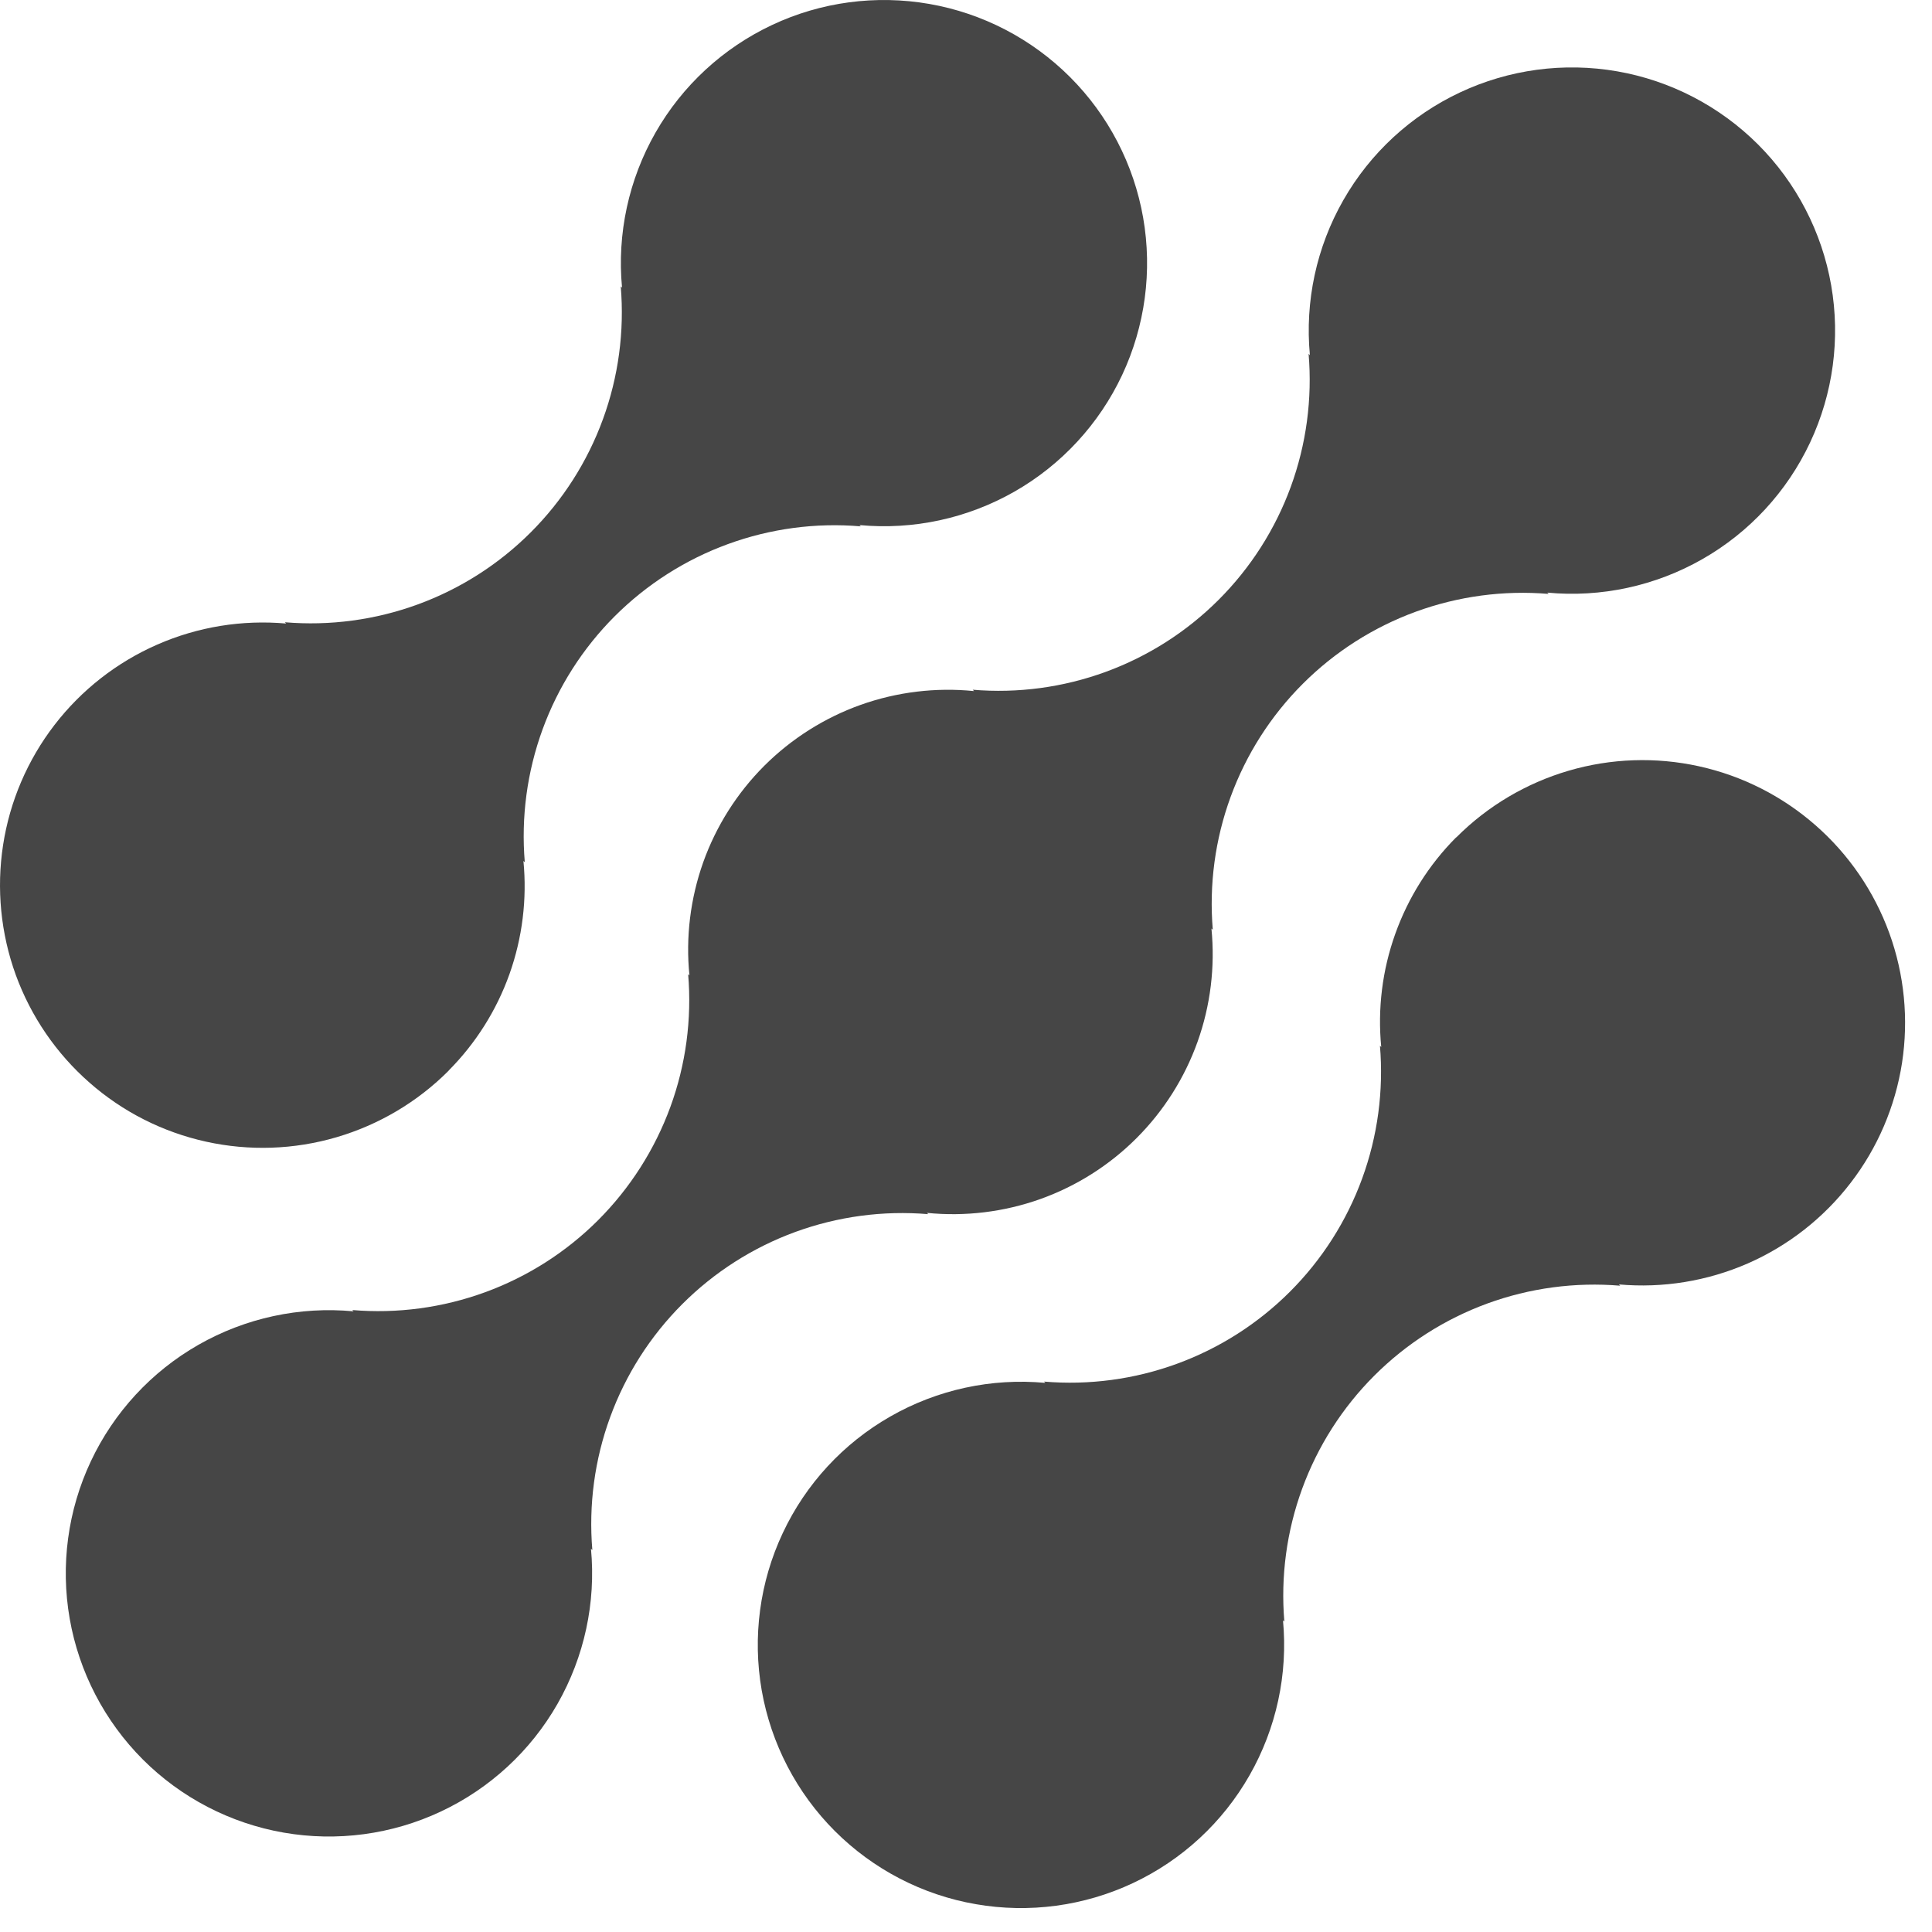
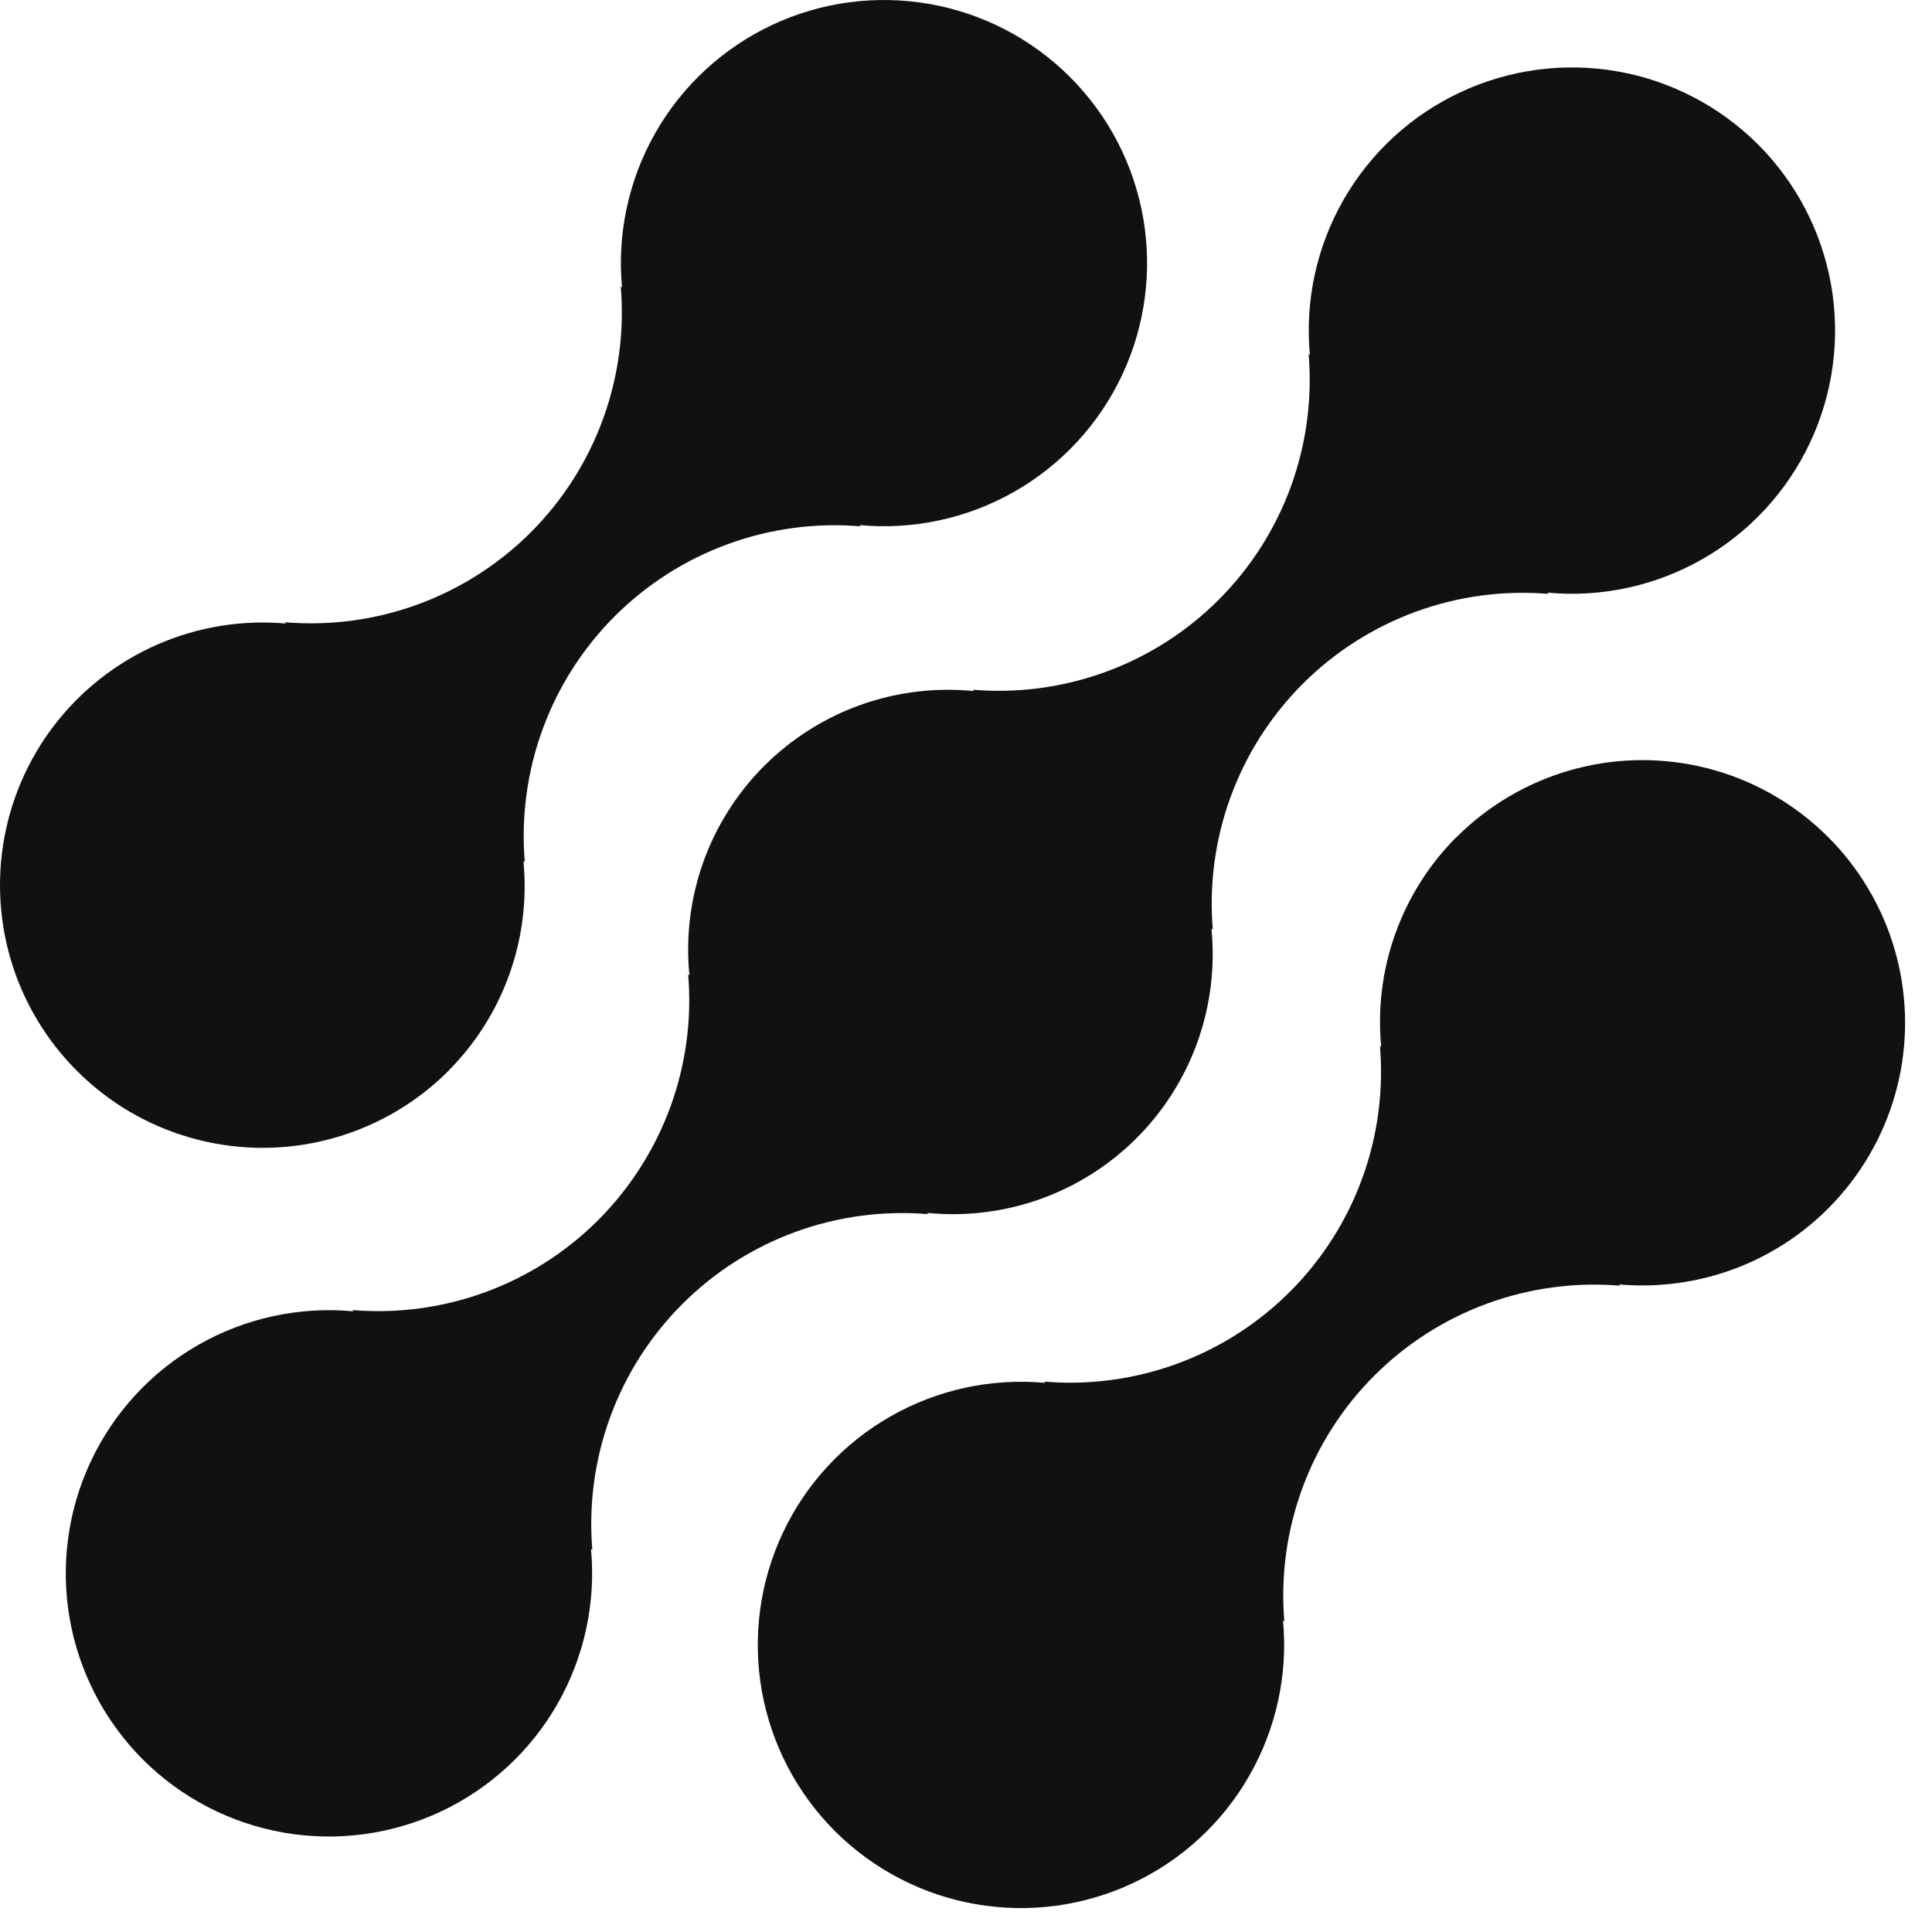
<svg xmlns="http://www.w3.org/2000/svg" width="27" height="27" viewBox="0 0 27 27" fill="none">
-   <path d="M20.349 11.703C19.97 12.084 19.68 12.544 19.499 13.051C19.318 13.557 19.251 14.097 19.303 14.632L19.285 14.614C19.338 15.244 19.253 15.878 19.036 16.471C18.819 17.065 18.475 17.604 18.028 18.051C17.581 18.498 17.042 18.842 16.448 19.059C15.855 19.276 15.221 19.361 14.591 19.308L14.609 19.326C13.855 19.256 13.099 19.42 12.442 19.796C11.785 20.171 11.26 20.74 10.939 21.425C10.617 22.11 10.515 22.878 10.645 23.623C10.776 24.368 11.133 25.055 11.668 25.59C12.204 26.125 12.891 26.482 13.636 26.611C14.382 26.741 15.149 26.638 15.834 26.316C16.519 25.994 17.087 25.469 17.462 24.811C17.837 24.154 18.001 23.397 17.93 22.644L17.949 22.662C17.896 22.032 17.981 21.398 18.198 20.805C18.415 20.211 18.759 19.672 19.206 19.225C19.653 18.778 20.192 18.434 20.785 18.217C21.379 18 22.013 17.915 22.643 17.968L22.624 17.95C23.239 18.005 23.859 17.904 24.425 17.657C24.991 17.409 25.485 17.022 25.862 16.532C26.239 16.043 26.486 15.466 26.581 14.855C26.675 14.244 26.614 13.62 26.403 13.039C26.191 12.458 25.837 11.94 25.372 11.533C24.908 11.126 24.348 10.842 23.744 10.709C23.141 10.576 22.514 10.597 21.921 10.771C21.328 10.945 20.788 11.265 20.352 11.703H20.349Z" fill="#464646" />
-   <path d="M12.972 16.968L12.953 16.95C13.488 17.004 14.029 16.938 14.536 16.758C15.043 16.577 15.503 16.286 15.883 15.906C16.264 15.525 16.555 15.065 16.736 14.559C16.917 14.052 16.983 13.511 16.93 12.976L16.949 12.994C16.896 12.364 16.981 11.73 17.198 11.137C17.415 10.543 17.759 10.004 18.206 9.557C18.653 9.11 19.192 8.766 19.785 8.549C20.379 8.332 21.013 8.247 21.643 8.3L21.624 8.282C22.377 8.353 23.134 8.189 23.791 7.814C24.449 7.439 24.974 6.87 25.296 6.185C25.618 5.5 25.721 4.733 25.591 3.987C25.461 3.242 25.104 2.554 24.569 2.019C24.033 1.484 23.346 1.127 22.601 0.997C21.855 0.867 21.088 0.97 20.403 1.292C19.718 1.614 19.149 2.139 18.774 2.796C18.398 3.454 18.235 4.21 18.306 4.964L18.288 4.945C18.341 5.575 18.256 6.209 18.039 6.803C17.822 7.396 17.478 7.935 17.031 8.382C16.584 8.829 16.045 9.173 15.451 9.39C14.858 9.607 14.224 9.692 13.594 9.639L13.612 9.658C13.077 9.604 12.536 9.67 12.029 9.85C11.522 10.031 11.062 10.322 10.681 10.702C10.301 11.082 10.009 11.543 9.828 12.049C9.648 12.556 9.581 13.097 9.635 13.632L9.617 13.614C9.67 14.244 9.585 14.878 9.368 15.471C9.15 16.065 8.806 16.604 8.36 17.051C7.913 17.498 7.374 17.842 6.78 18.059C6.186 18.276 5.553 18.361 4.923 18.308L4.941 18.326C4.187 18.255 3.43 18.419 2.773 18.794C2.116 19.169 1.591 19.738 1.269 20.423C0.947 21.108 0.844 21.875 0.974 22.621C1.104 23.366 1.461 24.053 1.996 24.589C2.531 25.124 3.219 25.481 3.964 25.611C4.71 25.741 5.477 25.638 6.162 25.316C6.847 24.994 7.416 24.469 7.791 23.812C8.166 23.154 8.33 22.398 8.259 21.644L8.278 21.662C8.225 21.032 8.31 20.398 8.527 19.805C8.744 19.211 9.088 18.672 9.535 18.225C9.982 17.778 10.521 17.434 11.114 17.217C11.708 17 12.342 16.915 12.972 16.968Z" fill="#464646" />
-   <path d="M6.27 14.961C6.649 14.58 6.939 14.12 7.12 13.613C7.3 13.107 7.367 12.567 7.315 12.032L7.334 12.05C7.281 11.42 7.366 10.786 7.583 10.192C7.8 9.598 8.144 9.059 8.591 8.612C9.039 8.165 9.578 7.821 10.172 7.604C10.766 7.387 11.4 7.302 12.03 7.356L12.011 7.338C12.764 7.409 13.521 7.245 14.178 6.87C14.835 6.495 15.36 5.926 15.682 5.241C16.003 4.557 16.106 3.789 15.976 3.044C15.846 2.299 15.489 1.612 14.954 1.077C14.419 0.542 13.732 0.185 12.987 0.055C12.242 -0.075 11.474 0.027 10.79 0.349C10.105 0.671 9.536 1.196 9.161 1.853C8.786 2.51 8.622 3.267 8.693 4.02L8.675 4.002C8.728 4.632 8.643 5.266 8.426 5.859C8.209 6.453 7.865 6.992 7.418 7.439C6.971 7.886 6.432 8.23 5.838 8.447C5.245 8.664 4.611 8.749 3.981 8.696L3.999 8.714C3.383 8.659 2.764 8.76 2.198 9.008C1.632 9.256 1.138 9.642 0.761 10.132C0.384 10.622 0.137 11.199 0.043 11.81C-0.051 12.42 0.01 13.045 0.221 13.626C0.433 14.206 0.787 14.724 1.252 15.131C1.716 15.539 2.276 15.822 2.88 15.955C3.483 16.088 4.11 16.067 4.703 15.893C5.296 15.719 5.836 15.399 6.272 14.961H6.27Z" fill="#464646" />
+   <path d="M20.349 11.703C19.97 12.084 19.68 12.544 19.499 13.051C19.318 13.557 19.251 14.097 19.303 14.632L19.285 14.614C19.338 15.244 19.253 15.878 19.036 16.471C18.819 17.065 18.475 17.604 18.028 18.051C17.581 18.498 17.042 18.842 16.448 19.059C15.855 19.276 15.221 19.361 14.591 19.308L14.609 19.326C13.855 19.256 13.099 19.42 12.442 19.796C11.785 20.171 11.26 20.74 10.939 21.425C10.617 22.11 10.515 22.878 10.645 23.623C10.776 24.368 11.133 25.055 11.668 25.59C12.204 26.125 12.891 26.482 13.636 26.611C14.382 26.741 15.149 26.638 15.834 26.316C16.519 25.994 17.087 25.469 17.462 24.811C17.837 24.154 18.001 23.397 17.93 22.644L17.949 22.662C17.896 22.032 17.981 21.398 18.198 20.805C18.415 20.211 18.759 19.672 19.206 19.225C19.653 18.778 20.192 18.434 20.785 18.217C21.379 18 22.013 17.915 22.643 17.968L22.624 17.95C23.239 18.005 23.859 17.904 24.425 17.657C24.991 17.409 25.485 17.022 25.862 16.532C26.239 16.043 26.486 15.466 26.581 14.855C26.675 14.244 26.614 13.62 26.403 13.039C26.191 12.458 25.837 11.94 25.372 11.533C24.908 11.126 24.348 10.842 23.744 10.709C23.141 10.576 22.514 10.597 21.921 10.771C21.328 10.945 20.788 11.265 20.352 11.703H20.349Z" fill="#111111" />
+   <path d="M12.972 16.968L12.953 16.95C13.488 17.004 14.029 16.938 14.536 16.758C15.043 16.577 15.503 16.286 15.883 15.906C16.264 15.525 16.555 15.065 16.736 14.559C16.917 14.052 16.983 13.511 16.93 12.976L16.949 12.994C16.896 12.364 16.981 11.73 17.198 11.137C17.415 10.543 17.759 10.004 18.206 9.557C18.653 9.11 19.192 8.766 19.785 8.549C20.379 8.332 21.013 8.247 21.643 8.3L21.624 8.282C22.377 8.353 23.134 8.189 23.791 7.814C24.449 7.439 24.974 6.87 25.296 6.185C25.618 5.5 25.721 4.733 25.591 3.987C25.461 3.242 25.104 2.554 24.569 2.019C24.033 1.484 23.346 1.127 22.601 0.997C21.855 0.867 21.088 0.97 20.403 1.292C19.718 1.614 19.149 2.139 18.774 2.796C18.398 3.454 18.235 4.21 18.306 4.964L18.288 4.945C18.341 5.575 18.256 6.209 18.039 6.803C17.822 7.396 17.478 7.935 17.031 8.382C16.584 8.829 16.045 9.173 15.451 9.39C14.858 9.607 14.224 9.692 13.594 9.639L13.612 9.658C13.077 9.604 12.536 9.67 12.029 9.85C11.522 10.031 11.062 10.322 10.681 10.702C10.301 11.082 10.009 11.543 9.828 12.049C9.648 12.556 9.581 13.097 9.635 13.632L9.617 13.614C9.67 14.244 9.585 14.878 9.368 15.471C9.15 16.065 8.806 16.604 8.36 17.051C7.913 17.498 7.374 17.842 6.78 18.059C6.186 18.276 5.553 18.361 4.923 18.308L4.941 18.326C4.187 18.255 3.43 18.419 2.773 18.794C2.116 19.169 1.591 19.738 1.269 20.423C0.947 21.108 0.844 21.875 0.974 22.621C1.104 23.366 1.461 24.053 1.996 24.589C2.531 25.124 3.219 25.481 3.964 25.611C4.71 25.741 5.477 25.638 6.162 25.316C6.847 24.994 7.416 24.469 7.791 23.812C8.166 23.154 8.33 22.398 8.259 21.644L8.278 21.662C8.225 21.032 8.31 20.398 8.527 19.805C8.744 19.211 9.088 18.672 9.535 18.225C9.982 17.778 10.521 17.434 11.114 17.217C11.708 17 12.342 16.915 12.972 16.968Z" fill="#111111" />
+   <path d="M6.27 14.961C6.649 14.58 6.939 14.12 7.12 13.613C7.3 13.107 7.367 12.567 7.315 12.032L7.334 12.05C7.281 11.42 7.366 10.786 7.583 10.192C7.8 9.598 8.144 9.059 8.591 8.612C9.039 8.165 9.578 7.821 10.172 7.604C10.766 7.387 11.4 7.302 12.03 7.356L12.011 7.338C12.764 7.409 13.521 7.245 14.178 6.87C14.835 6.495 15.36 5.926 15.682 5.241C16.003 4.557 16.106 3.789 15.976 3.044C15.846 2.299 15.489 1.612 14.954 1.077C14.419 0.542 13.732 0.185 12.987 0.055C12.242 -0.075 11.474 0.027 10.79 0.349C10.105 0.671 9.536 1.196 9.161 1.853C8.786 2.51 8.622 3.267 8.693 4.02L8.675 4.002C8.728 4.632 8.643 5.266 8.426 5.859C8.209 6.453 7.865 6.992 7.418 7.439C6.971 7.886 6.432 8.23 5.838 8.447C5.245 8.664 4.611 8.749 3.981 8.696L3.999 8.714C3.383 8.659 2.764 8.76 2.198 9.008C1.632 9.256 1.138 9.642 0.761 10.132C0.384 10.622 0.137 11.199 0.043 11.81C-0.051 12.42 0.01 13.045 0.221 13.626C0.433 14.206 0.787 14.724 1.252 15.131C1.716 15.539 2.276 15.822 2.88 15.955C3.483 16.088 4.11 16.067 4.703 15.893C5.296 15.719 5.836 15.399 6.272 14.961H6.27Z" fill="#111111" />
</svg>
